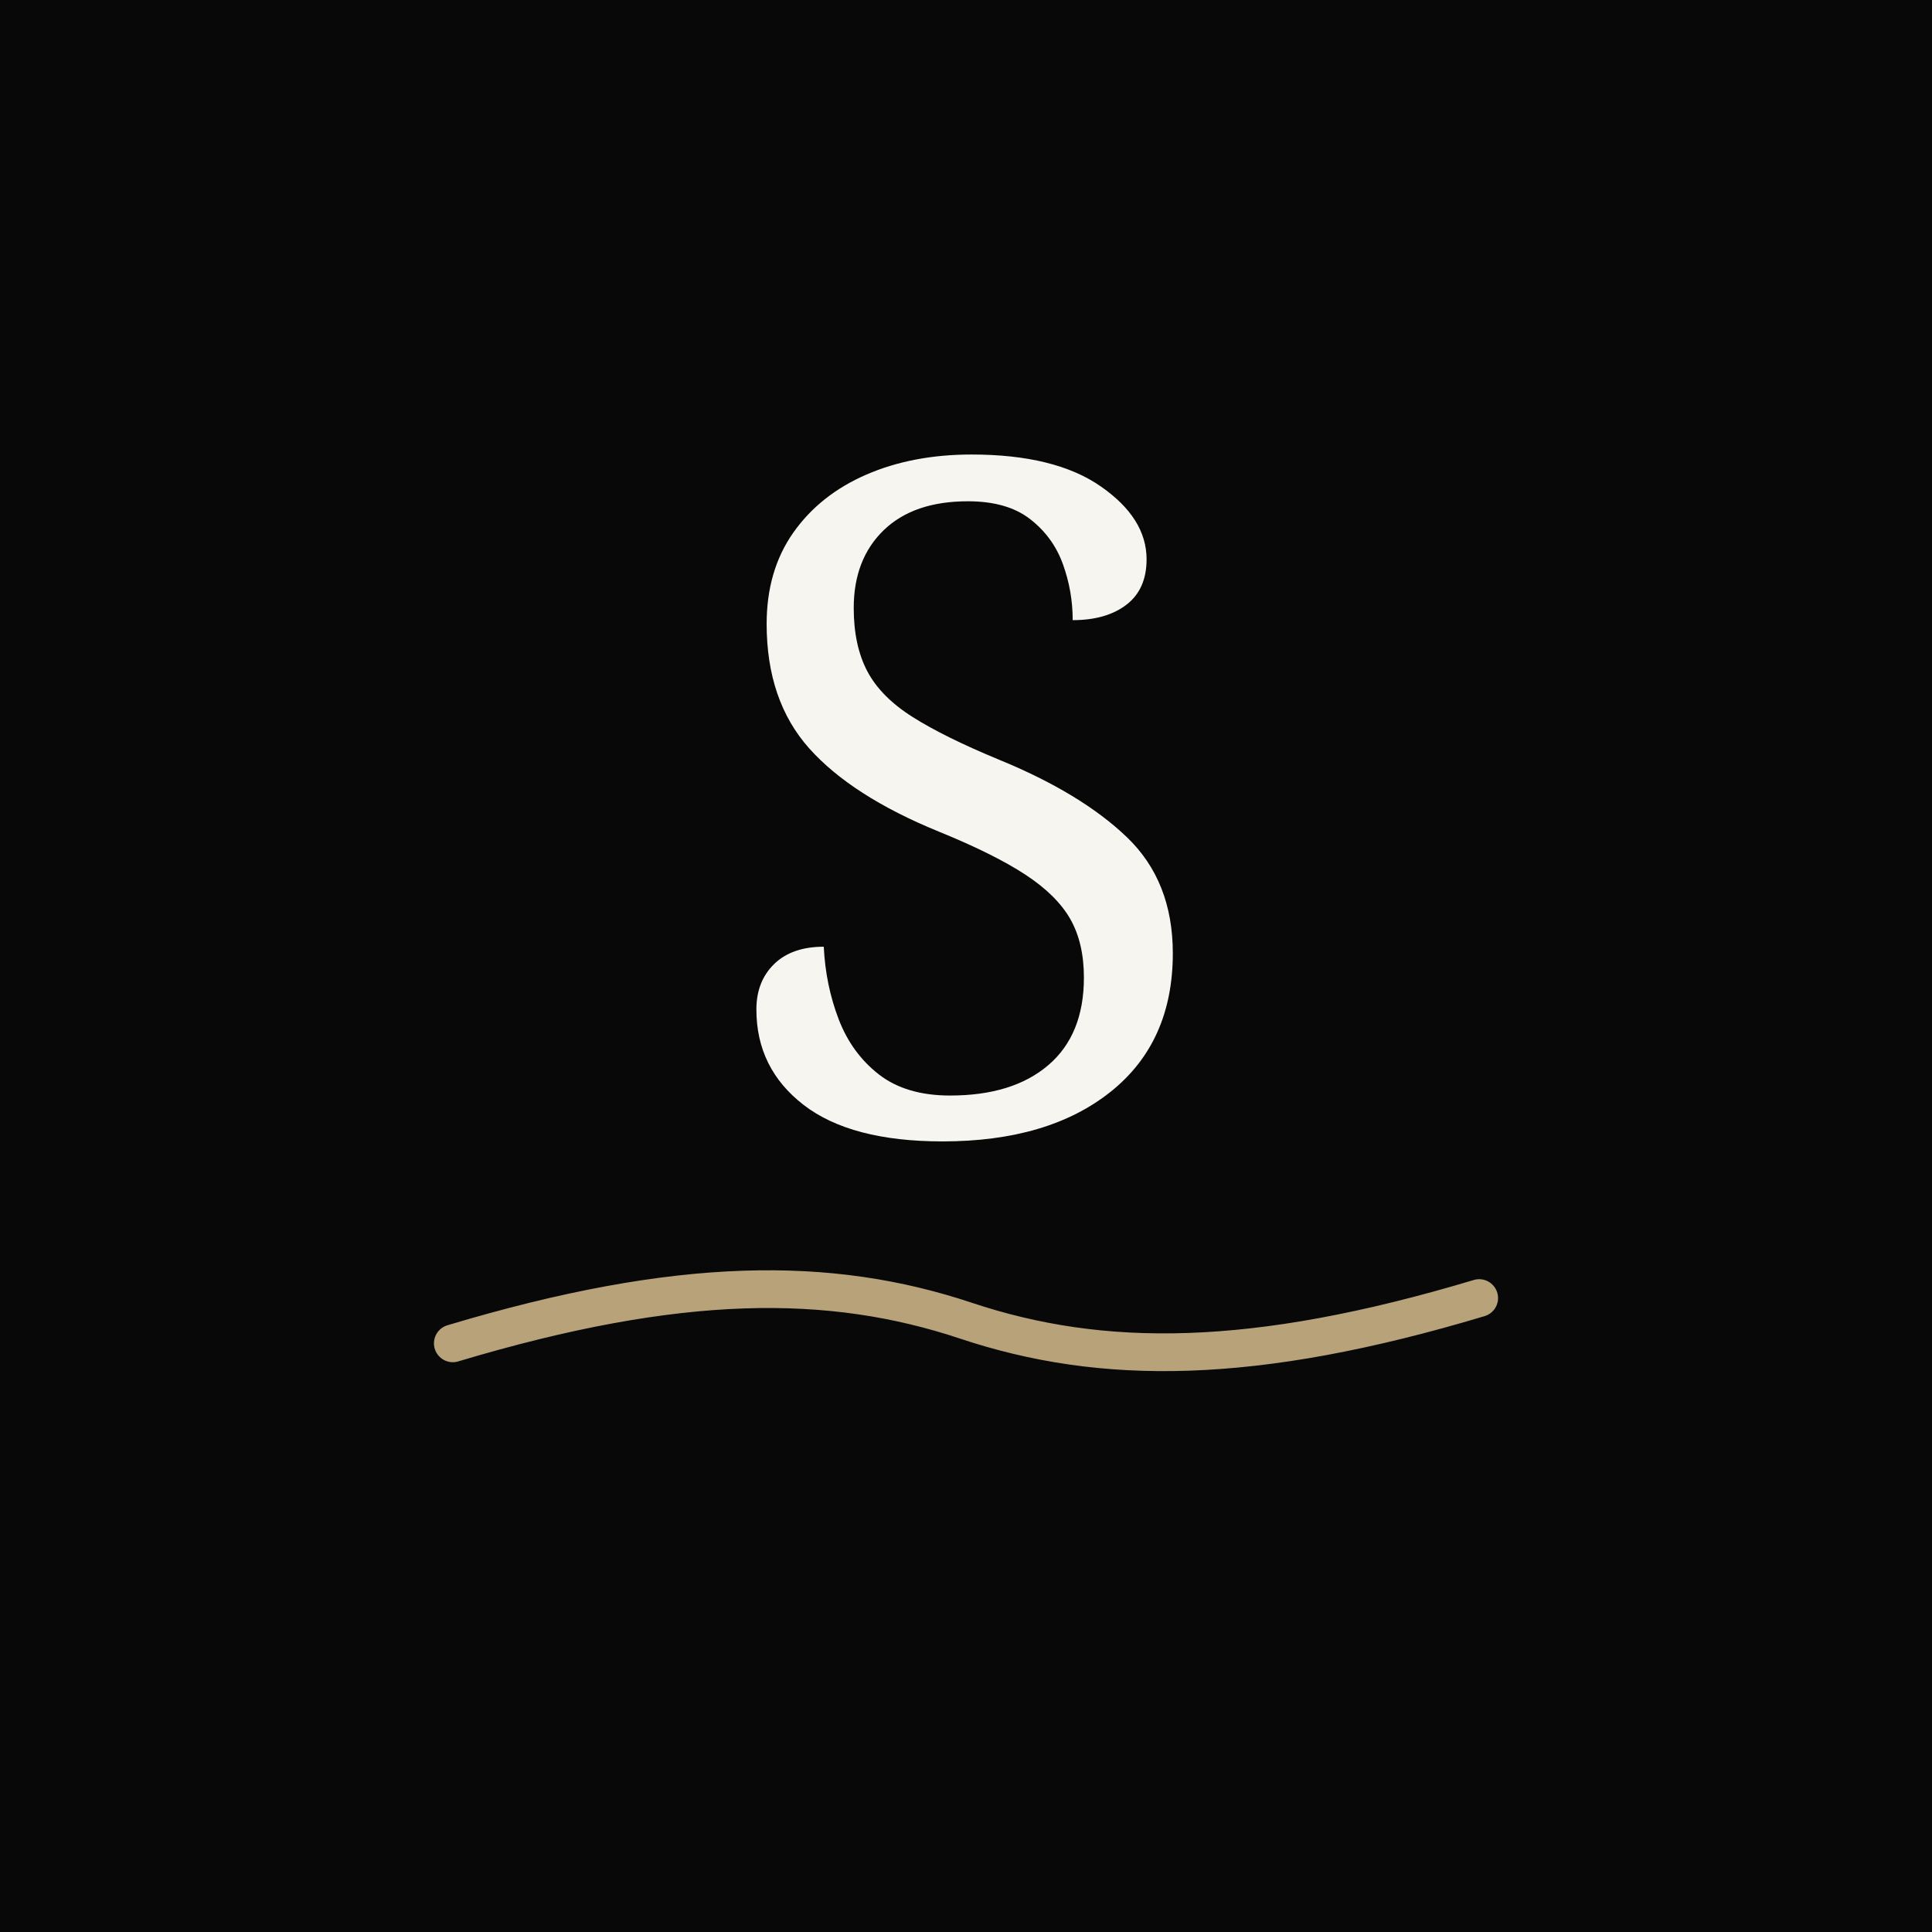
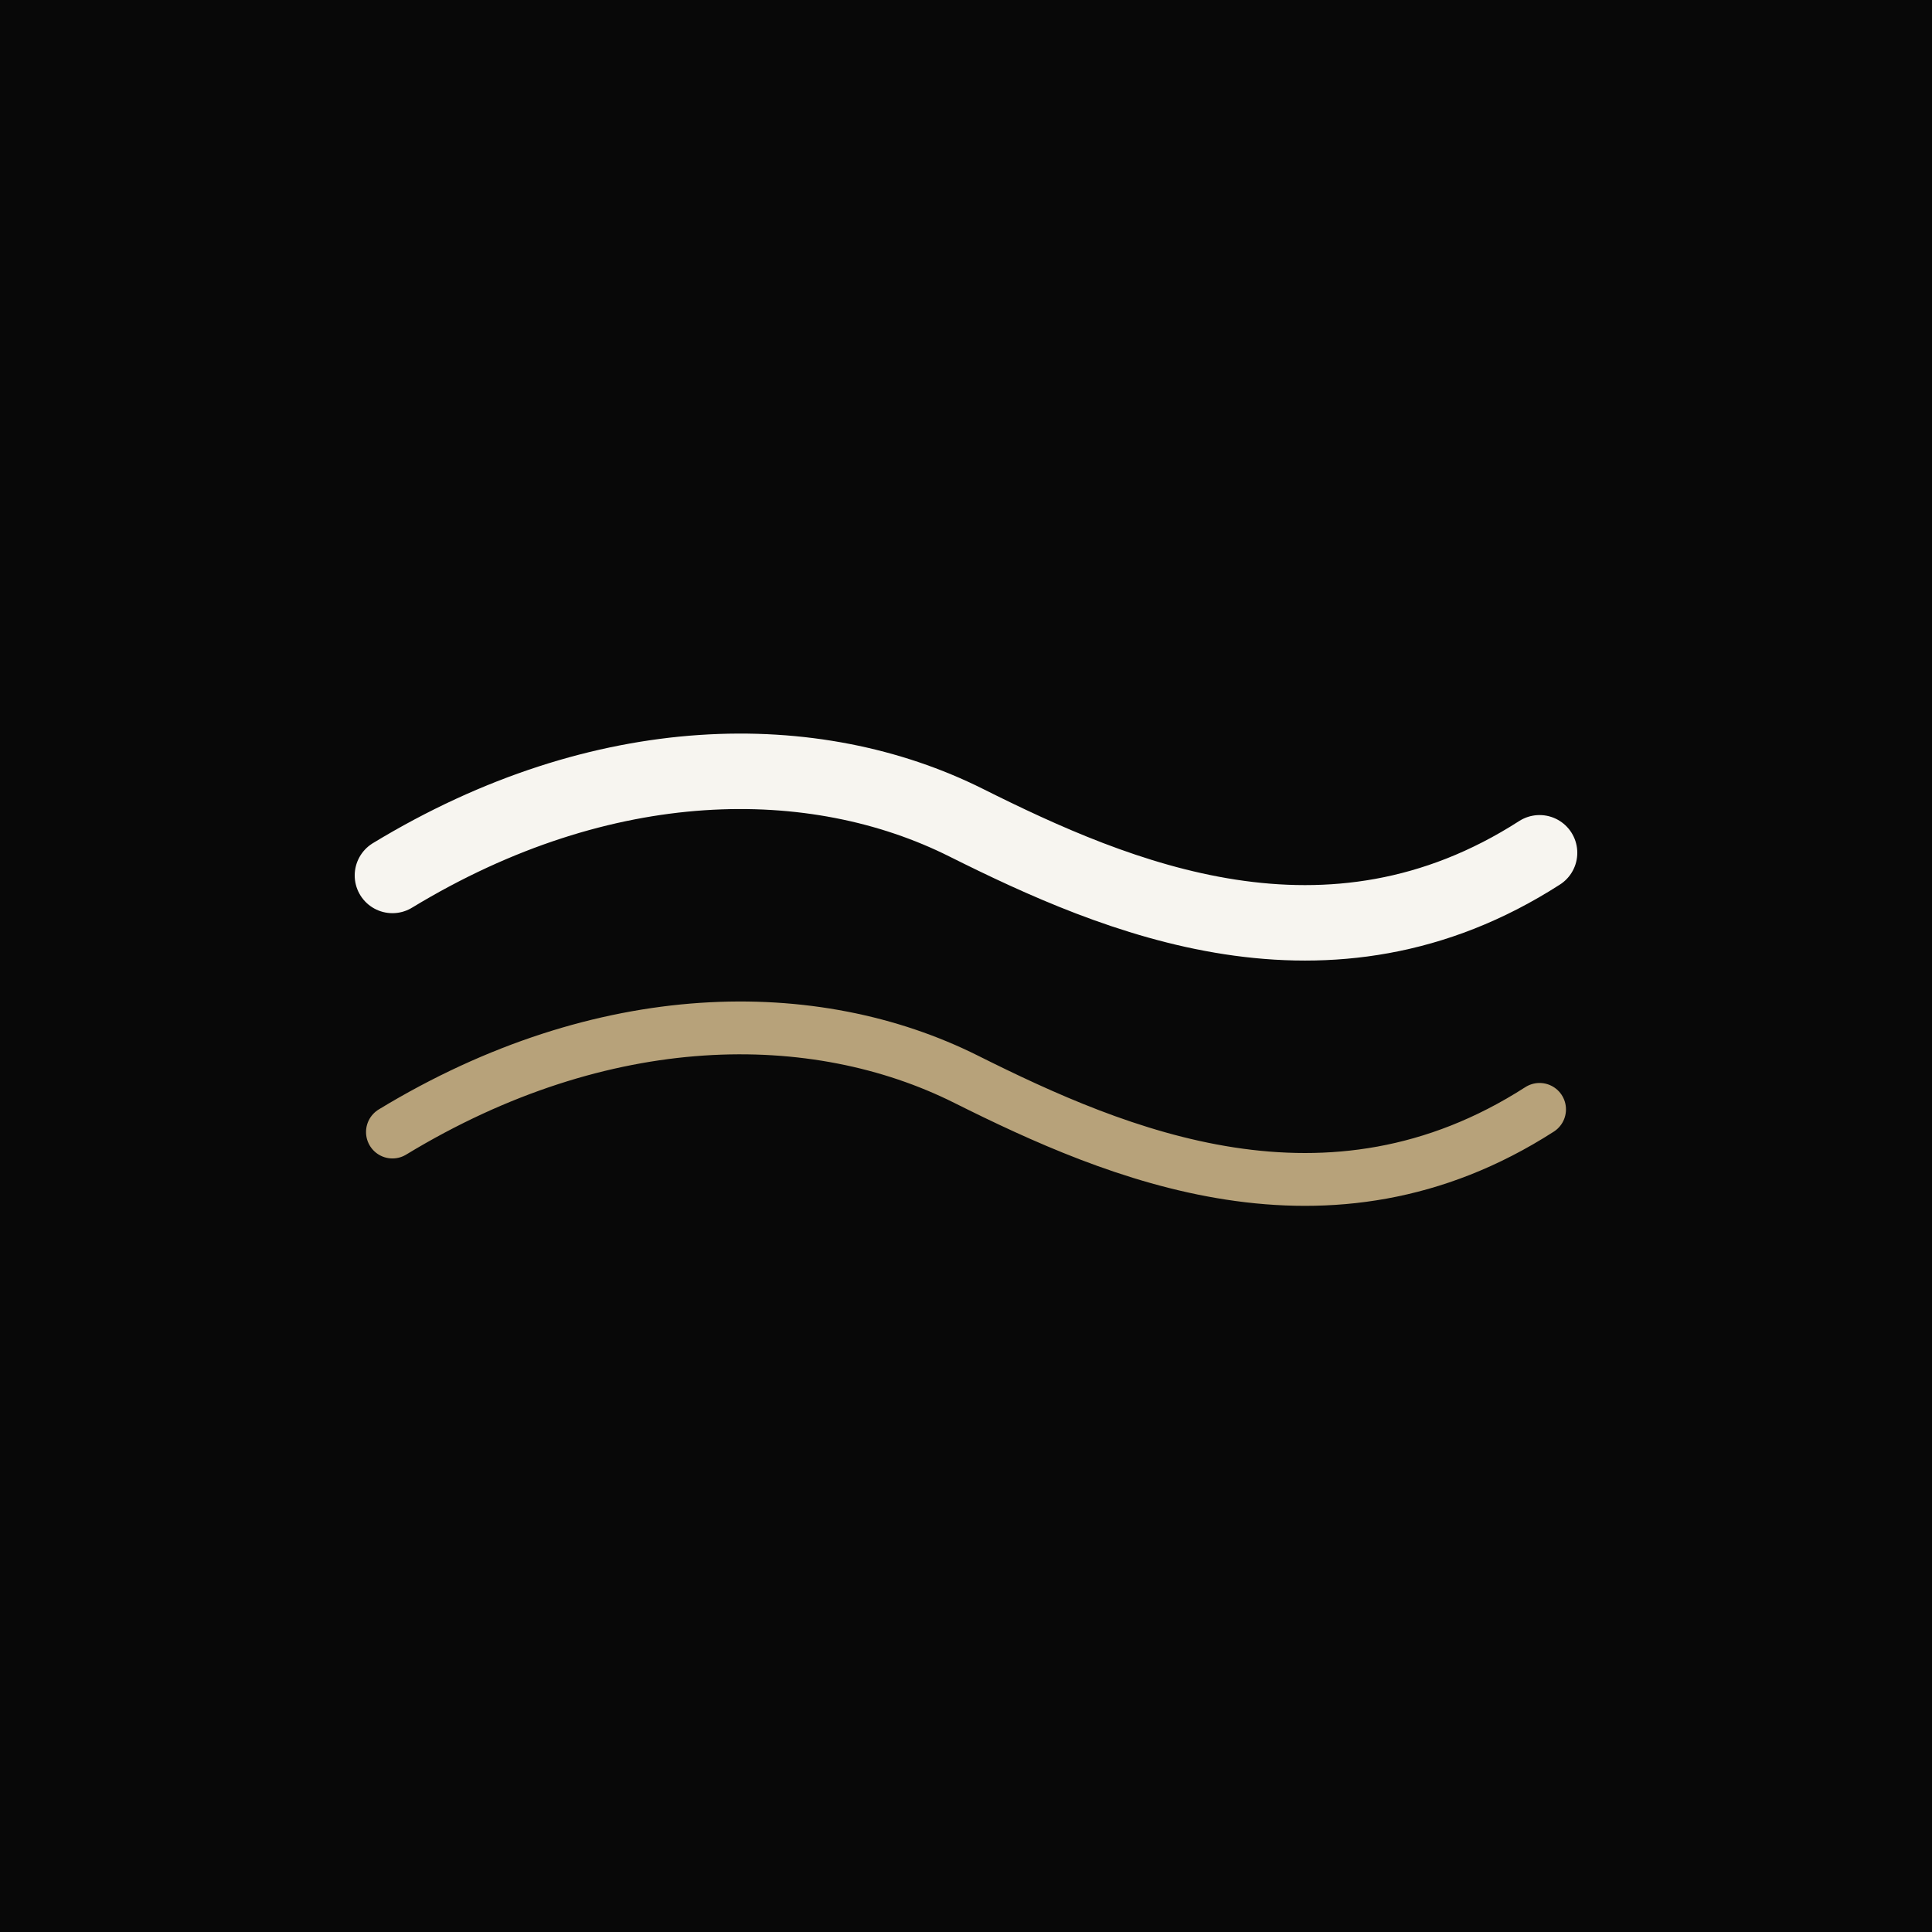
<svg xmlns="http://www.w3.org/2000/svg" viewBox="0 0 512 512" role="img" aria-label="Steinheim">
  <rect width="512" height="512" fill="#080808" />
-   <text x="256" y="300" font-family="Cormorant Garamond, Georgia, serif" font-size="248" font-weight="500" fill="#F7F5F0" text-anchor="middle">S</text>
-   <path d="M120 356c60-18 100-18 136-6s76 12 136-6" fill="none" stroke="#B7A27A" stroke-width="10" stroke-linecap="round" />
+   <g fill="none" stroke-linecap="round">
+     <path d="M104 232 C 160 198, 216 198, 256 218 S 352 262, 408 226" stroke="#F7F5F0" stroke-width="20" />
+     <path d="M104 300 C 160 266, 216 266, 256 286 S 352 330, 408 294" stroke="#B7A27A" stroke-width="14" />
+   </g>
</svg>
